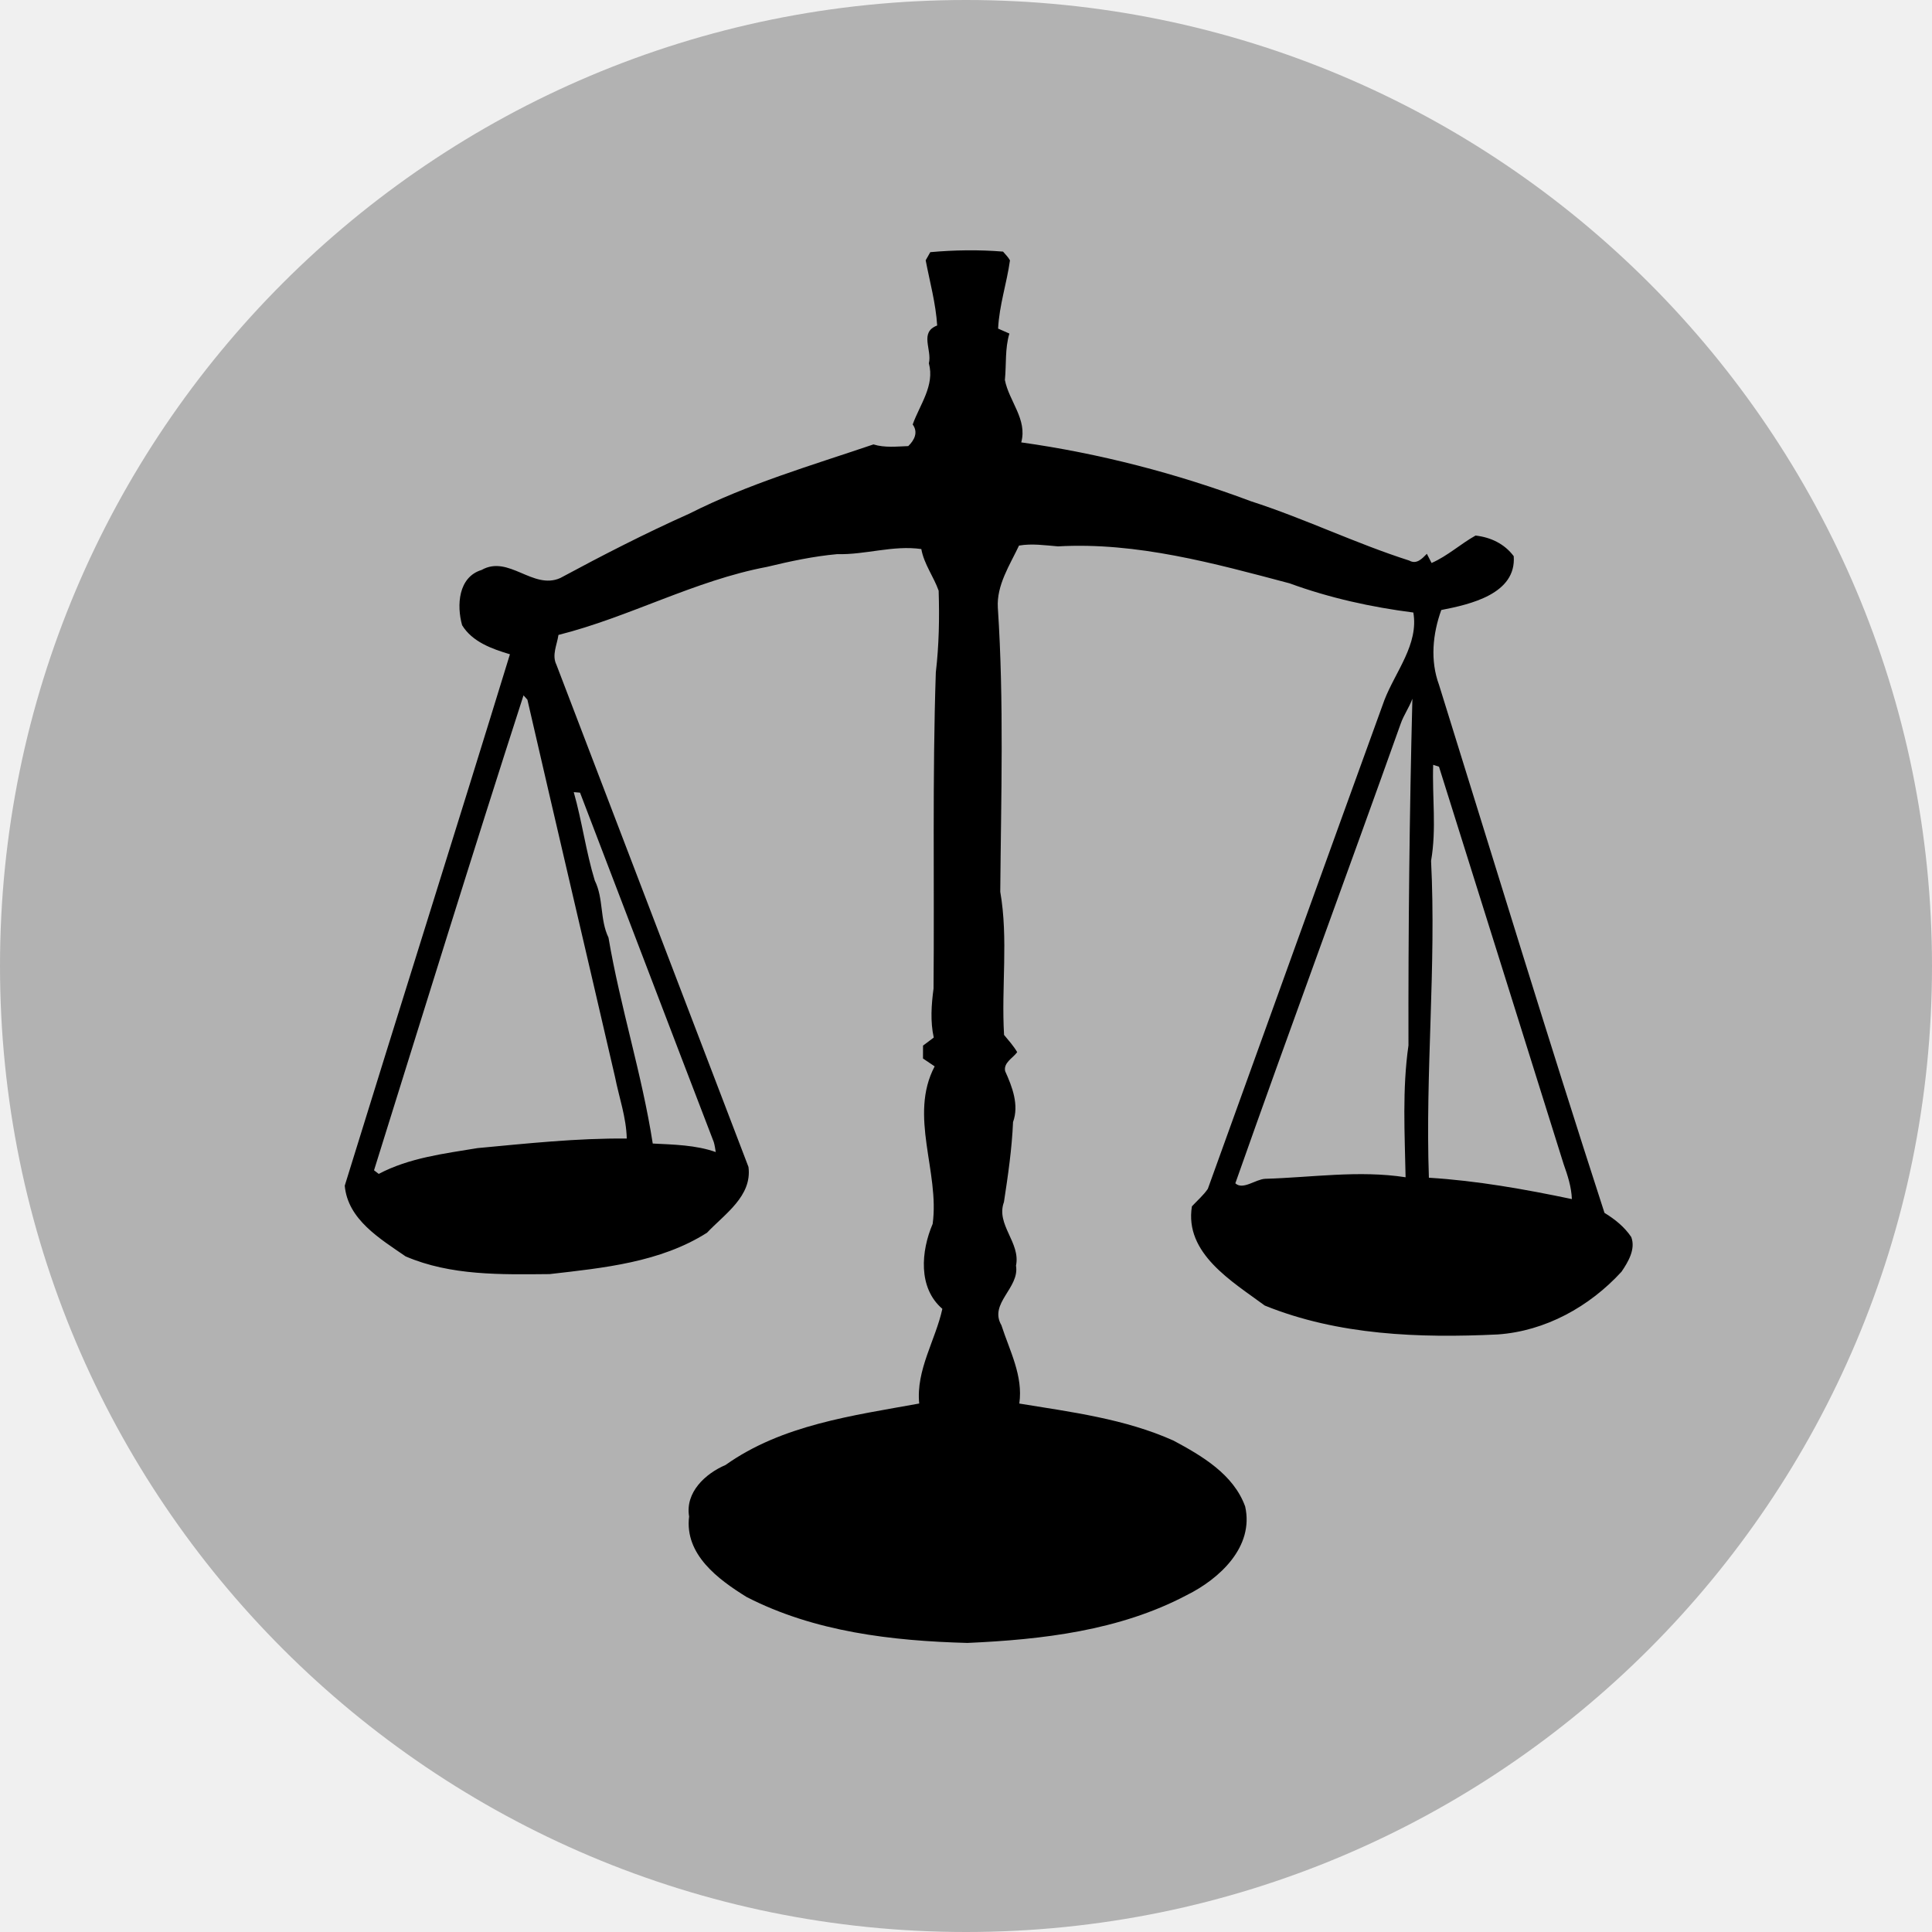
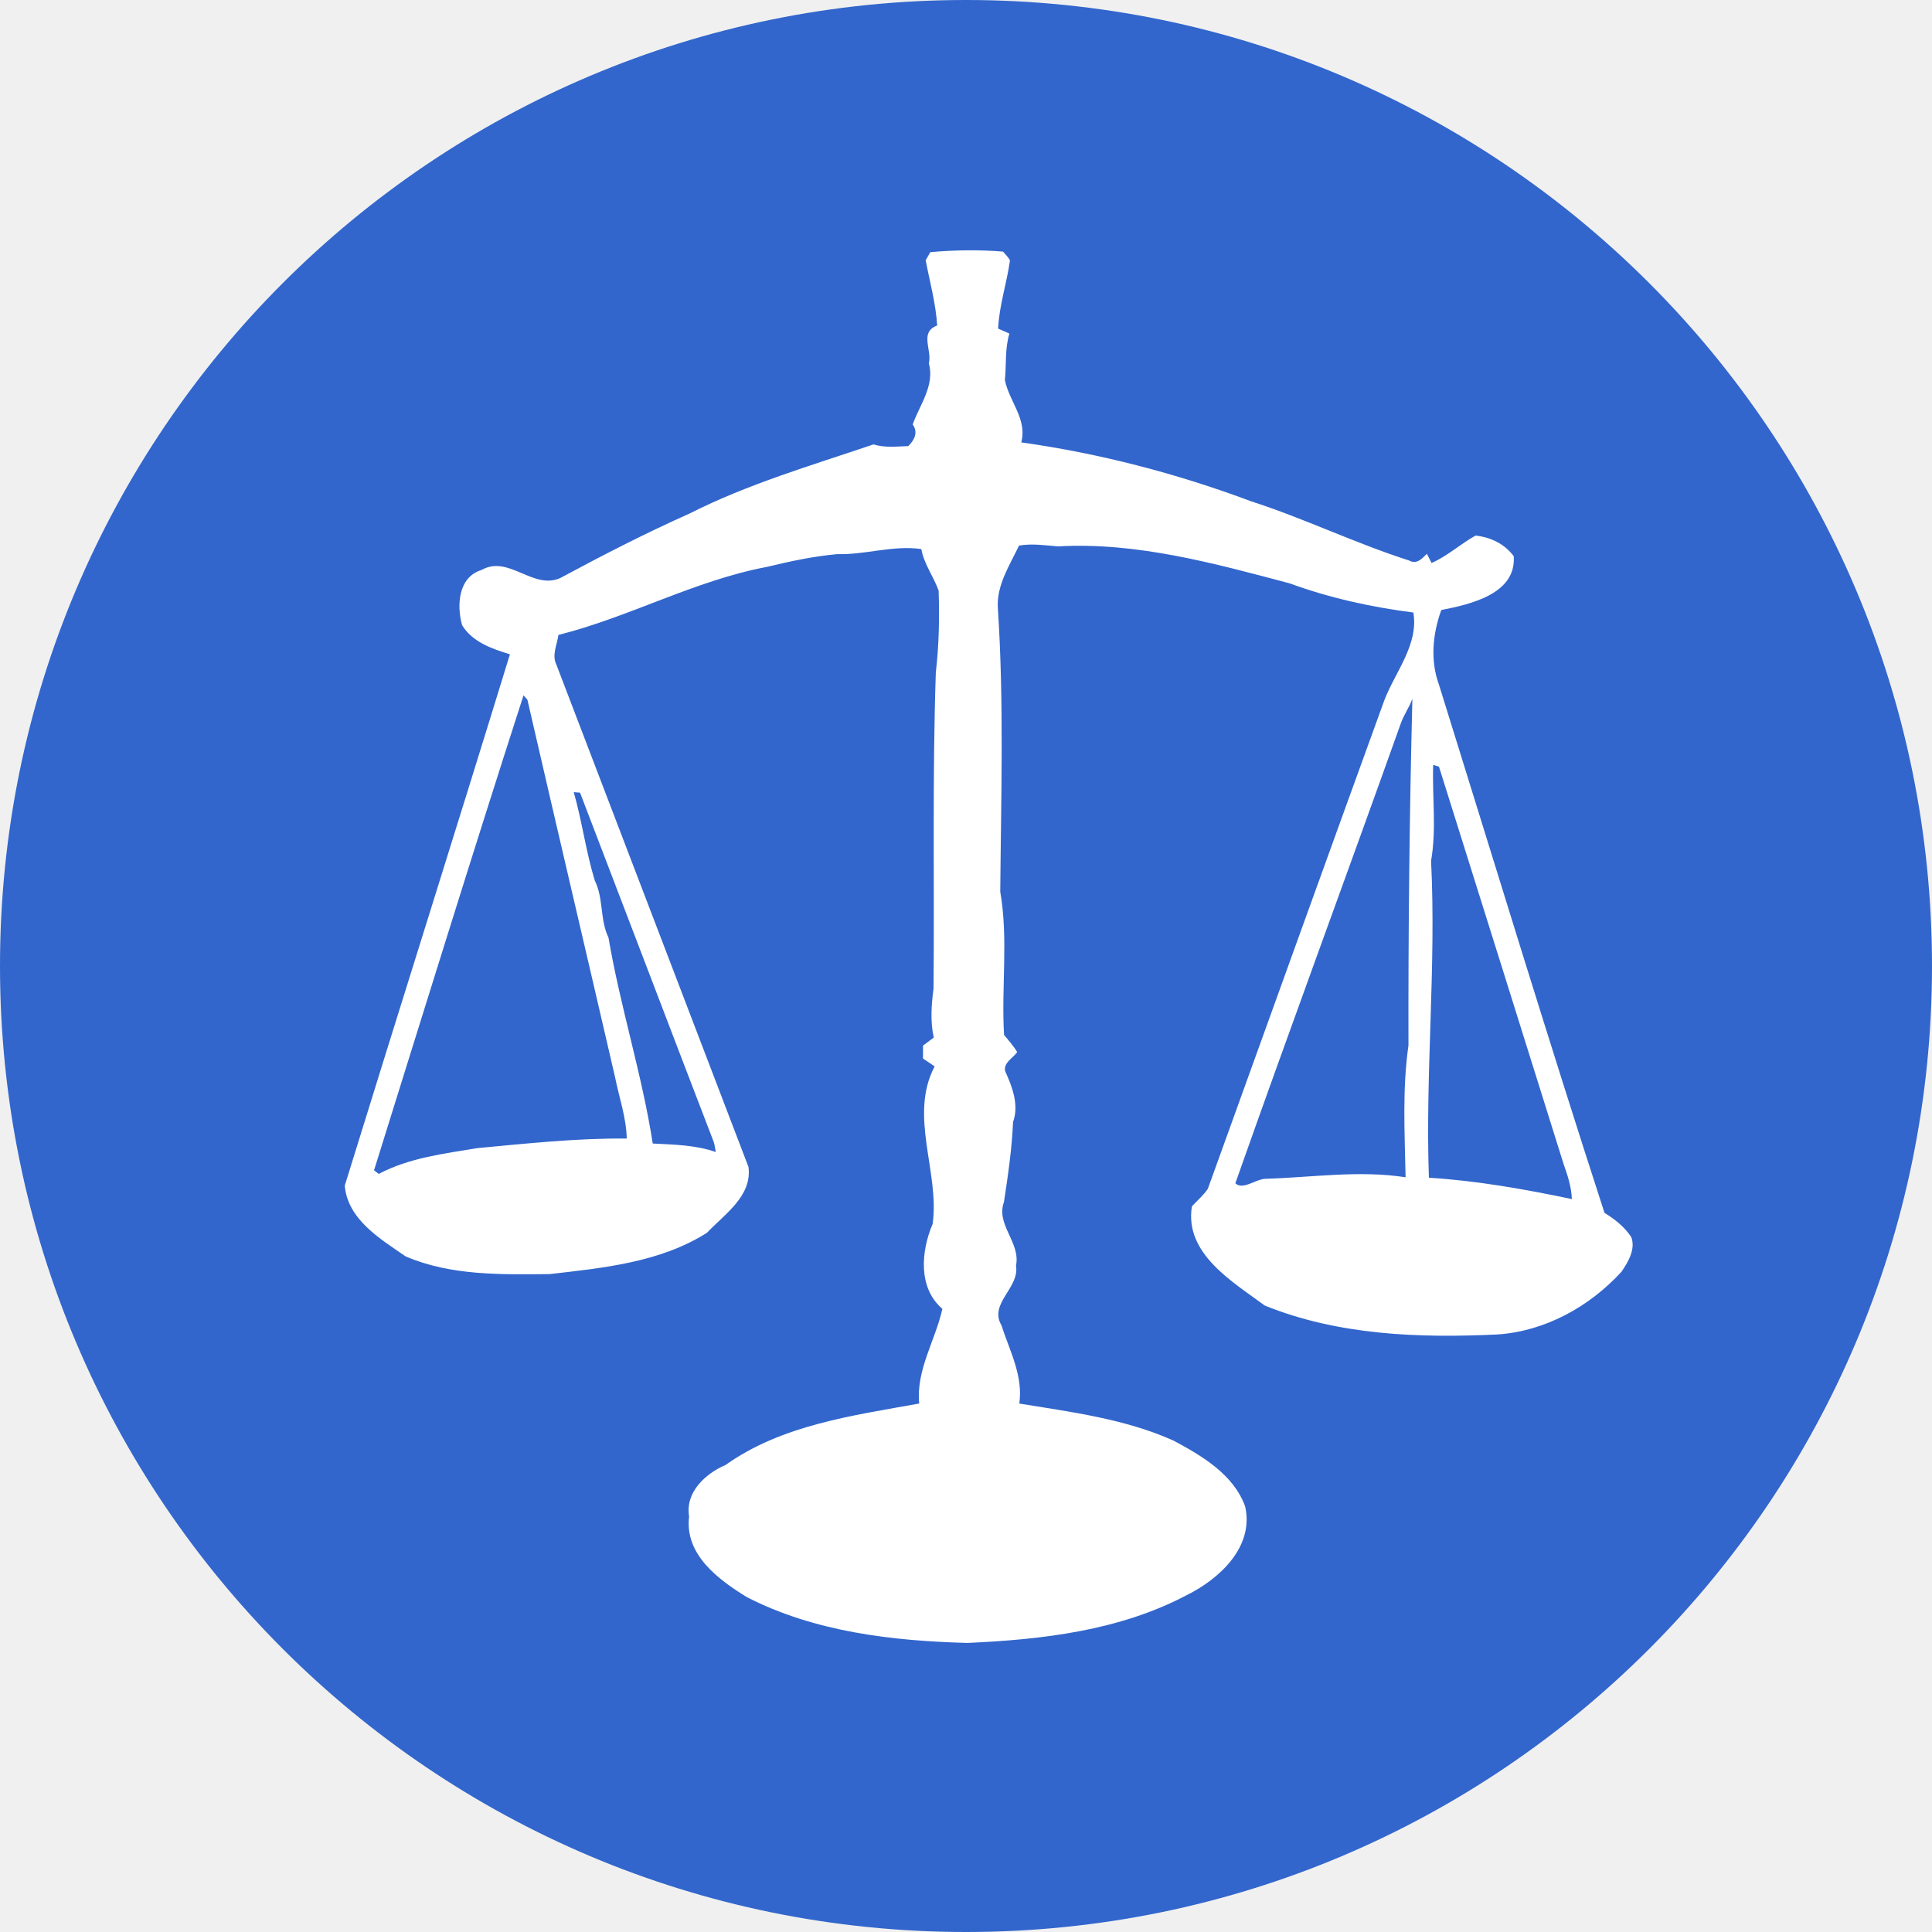
<svg xmlns="http://www.w3.org/2000/svg" version="1.1" id="Ebene_1" x="0px" y="0px" width="100px" height="100px" viewBox="0 0 100 100" enable-background="new 0 0 100 100" xml:space="preserve">
-   <circle fill="#B2B2B2" cx="50" cy="50" r="50" />
-   <path d="M84.433,64.028c-0.349-0.524-0.853-0.925-1.385-1.25c-2.946-9.08-5.725-18.219-8.565-27.332  c-0.463-1.252-0.33-2.636,0.118-3.872c1.502-0.292,3.893-0.833,3.749-2.786c-0.479-0.642-1.19-0.978-1.976-1.068  c-0.781,0.438-1.454,1.061-2.276,1.42c-0.062-0.12-0.185-0.357-0.244-0.475c-0.246,0.251-0.532,0.566-0.913,0.349  c-2.776-0.887-5.416-2.174-8.189-3.068c-3.837-1.438-7.848-2.481-11.893-3.048c0.327-1.194-0.633-2.128-0.846-3.231  c0.081-0.81-0.004-1.615,0.233-2.402c-0.197-0.086-0.391-0.17-0.584-0.257c0.057-1.198,0.449-2.348,0.614-3.532  c-0.091-0.171-0.238-0.306-0.359-0.453c-1.255-0.102-2.512-0.084-3.765,0.029c-0.061,0.106-0.179,0.315-0.239,0.42  c0.214,1.123,0.524,2.231,0.595,3.376c-0.937,0.354-0.255,1.253-0.43,1.957c0.313,1.15-0.471,2.139-0.837,3.166  c0.294,0.406,0.09,0.809-0.23,1.119c-0.602,0.02-1.215,0.095-1.801-0.087c-3.209,1.088-6.488,2.044-9.522,3.579  c-2.275,1.015-4.497,2.156-6.689,3.337c-1.415,0.63-2.666-1.214-4.072-0.418c-1.213,0.37-1.295,1.838-1.008,2.861  c0.528,0.863,1.551,1.228,2.475,1.503c-2.818,9.178-5.717,18.333-8.55,27.506c0.155,1.755,1.834,2.75,3.15,3.659  c2.341,1.006,4.953,0.94,7.455,0.917c2.779-0.318,5.727-0.604,8.147-2.142c0.909-0.965,2.342-1.891,2.145-3.404  c-3.31-8.663-6.625-17.328-9.94-25.993c-0.25-0.503,0.033-1.036,0.104-1.544c3.675-0.924,7.05-2.816,10.79-3.522  c1.196-0.289,2.409-0.549,3.638-0.66c1.46,0.041,2.892-0.474,4.354-0.263c0.14,0.782,0.638,1.421,0.897,2.155  c0.045,1.411,0.019,2.825-0.146,4.228c-0.182,5.45-0.07,10.913-0.118,16.368c-0.112,0.839-0.173,1.695,0.011,2.534  c-0.188,0.137-0.372,0.276-0.555,0.416c-0.002,0.222-0.002,0.445-0.002,0.668c0.199,0.137,0.399,0.272,0.604,0.407  c-1.351,2.563,0.266,5.462-0.104,8.154c-0.6,1.403-0.768,3.307,0.502,4.396c-0.349,1.613-1.372,3.164-1.198,4.901  c-3.44,0.625-7.101,1.103-10.025,3.182c-1.046,0.447-2.094,1.414-1.885,2.665c-0.242,1.968,1.503,3.256,2.976,4.167  c3.515,1.808,7.535,2.273,11.428,2.378c3.867-0.172,7.867-0.633,11.349-2.472c1.698-0.841,3.501-2.5,3.028-4.593  c-0.603-1.661-2.23-2.615-3.707-3.407c-2.521-1.132-5.314-1.481-7.983-1.919c0.207-1.433-0.5-2.731-0.926-4.053  c-0.661-1.134,0.949-1.924,0.755-3.085c0.249-1.199-1.054-2.12-0.624-3.291c0.21-1.376,0.412-2.752,0.471-4.141  c0.32-0.886-0.04-1.822-0.408-2.634c-0.097-0.437,0.404-0.68,0.623-0.984c-0.191-0.325-0.441-0.604-0.68-0.892  c-0.147-2.472,0.228-4.967-0.197-7.41c0.041-4.9,0.197-9.812-0.125-14.703c-0.071-1.164,0.617-2.202,1.096-3.215  c0.669-0.116,1.347-0.013,2.018,0.041c4.079-0.229,8.076,0.876,11.986,1.913c2.071,0.758,4.227,1.232,6.406,1.511  c0.286,1.643-0.926,3.058-1.496,4.528c-3.059,8.43-6.098,16.869-9.141,25.303c-0.231,0.337-0.546,0.607-0.824,0.905  c-0.396,2.44,2.088,3.891,3.771,5.135c3.802,1.541,8.01,1.69,12.055,1.496c2.471-0.171,4.757-1.441,6.411-3.248  C84.272,65.32,84.672,64.654,84.433,64.028z M30.023,41.028c2.311,6.024,4.604,12.058,6.92,18.08  c0.052,0.168,0.075,0.347,0.104,0.522c-1.025-0.364-2.171-0.386-3.261-0.441c-0.556-3.587-1.684-7.079-2.291-10.66  c-0.453-0.937-0.247-2.019-0.709-2.952c-0.459-1.5-0.659-3.068-1.089-4.576C29.779,41.007,29.942,41.021,30.023,41.028z   M31.833,55.743c0.211,1.062,0.584,2.097,0.608,3.188c-2.588-0.024-5.159,0.256-7.727,0.495c-1.734,0.287-3.534,0.502-5.11,1.335  c-0.061-0.048-0.181-0.14-0.244-0.187c2.562-8.198,5.097-16.41,7.737-24.583c0.049,0.056,0.15,0.168,0.201,0.224  C28.796,42.727,30.328,49.232,31.833,55.743z M72.902,54.109c-0.325,2.268-0.193,4.549-0.149,6.826  c-2.42-0.375-4.849,0.01-7.272,0.08c-0.497,0.027-1.153,0.597-1.54,0.232c2.801-7.945,5.73-15.85,8.559-23.789  c0.157-0.452,0.443-0.843,0.605-1.29C72.953,42.153,72.89,48.12,72.902,54.109z M73.959,60.959  c-0.192-5.468,0.387-10.929,0.113-16.402c0.288-1.654,0.053-3.301,0.109-4.97l0.301,0.098c2.15,6.855,4.307,13.71,6.451,20.569  c0.208,0.584,0.404,1.18,0.427,1.81C78.916,61.553,76.454,61.113,73.959,60.959z" />
+   <circle fill="#3266CC" cx="50" cy="50" r="50" />
+   <path fill="#FFFFFF" d="M84.433,64.028c-0.349-0.524-0.853-0.925-1.385-1.25c-2.946-9.08-5.725-18.219-8.565-27.332  c-0.463-1.252-0.33-2.636,0.118-3.872c1.502-0.292,3.893-0.833,3.749-2.786c-0.479-0.642-1.19-0.978-1.976-1.068  c-0.781,0.438-1.454,1.061-2.276,1.42c-0.062-0.12-0.185-0.357-0.244-0.475c-0.246,0.251-0.532,0.566-0.913,0.349  c-2.776-0.887-5.416-2.174-8.189-3.068c-3.837-1.438-7.848-2.481-11.893-3.048c0.327-1.194-0.633-2.128-0.846-3.231  c0.081-0.81-0.004-1.615,0.233-2.402c-0.197-0.086-0.391-0.17-0.584-0.257c0.057-1.198,0.449-2.348,0.614-3.532  c-0.091-0.171-0.238-0.306-0.359-0.453c-1.255-0.102-2.512-0.084-3.765,0.029c-0.061,0.106-0.179,0.315-0.239,0.42  c0.214,1.123,0.524,2.231,0.595,3.376c-0.937,0.354-0.255,1.253-0.43,1.957c0.313,1.15-0.471,2.139-0.837,3.166  c0.294,0.406,0.09,0.809-0.23,1.119c-0.602,0.02-1.215,0.095-1.801-0.087c-3.209,1.088-6.488,2.044-9.522,3.579  c-2.275,1.015-4.497,2.156-6.689,3.337c-1.415,0.63-2.666-1.214-4.072-0.418c-1.213,0.37-1.295,1.838-1.008,2.861  c0.528,0.863,1.551,1.228,2.475,1.503c-2.818,9.178-5.717,18.333-8.55,27.506c0.155,1.755,1.834,2.75,3.15,3.659  c2.341,1.006,4.953,0.94,7.455,0.917c2.779-0.318,5.727-0.604,8.147-2.142c0.909-0.965,2.342-1.891,2.145-3.404  c-3.31-8.663-6.625-17.328-9.94-25.993c-0.25-0.503,0.033-1.036,0.104-1.544c3.675-0.924,7.05-2.816,10.79-3.522  c1.196-0.289,2.409-0.549,3.638-0.66c1.46,0.041,2.892-0.474,4.354-0.263c0.14,0.782,0.638,1.421,0.897,2.155  c0.045,1.411,0.019,2.825-0.146,4.228c-0.182,5.45-0.07,10.913-0.118,16.368c-0.112,0.839-0.173,1.695,0.011,2.534  c-0.188,0.137-0.372,0.276-0.555,0.416c-0.002,0.222-0.002,0.445-0.002,0.668c0.199,0.137,0.399,0.272,0.604,0.407  c-1.351,2.563,0.266,5.462-0.104,8.154c-0.6,1.403-0.768,3.307,0.502,4.396c-0.349,1.613-1.372,3.164-1.198,4.901  c-3.44,0.625-7.101,1.103-10.025,3.182c-1.046,0.447-2.094,1.414-1.885,2.665c-0.242,1.968,1.503,3.256,2.976,4.167  c3.515,1.808,7.535,2.273,11.428,2.378c3.867-0.172,7.867-0.633,11.349-2.472c1.698-0.841,3.501-2.5,3.028-4.593  c-0.603-1.661-2.23-2.615-3.707-3.407c-2.521-1.132-5.314-1.481-7.983-1.919c0.207-1.433-0.5-2.731-0.926-4.053  c-0.661-1.134,0.949-1.924,0.755-3.085c0.249-1.199-1.054-2.12-0.624-3.291c0.21-1.376,0.412-2.752,0.471-4.141  c0.32-0.886-0.04-1.822-0.408-2.634c-0.097-0.437,0.404-0.68,0.623-0.984c-0.191-0.325-0.441-0.604-0.68-0.892  c-0.147-2.472,0.228-4.967-0.197-7.41c0.041-4.9,0.197-9.812-0.125-14.703c-0.071-1.164,0.617-2.202,1.096-3.215  c0.669-0.116,1.347-0.013,2.018,0.041c4.079-0.229,8.076,0.876,11.986,1.913c2.071,0.758,4.227,1.232,6.406,1.511  c0.286,1.643-0.926,3.058-1.496,4.528c-3.059,8.43-6.098,16.869-9.141,25.303c-0.231,0.337-0.546,0.607-0.824,0.905  c-0.396,2.44,2.088,3.891,3.771,5.135c3.802,1.541,8.01,1.69,12.055,1.496c2.471-0.171,4.757-1.441,6.411-3.248  C84.272,65.32,84.672,64.654,84.433,64.028z M30.023,41.028c2.311,6.024,4.604,12.058,6.92,18.08  c0.052,0.168,0.075,0.347,0.104,0.522c-1.025-0.364-2.171-0.386-3.261-0.441c-0.556-3.587-1.684-7.079-2.291-10.66  c-0.453-0.937-0.247-2.019-0.709-2.952c-0.459-1.5-0.659-3.068-1.089-4.576C29.779,41.007,29.942,41.021,30.023,41.028z   M31.833,55.743c0.211,1.062,0.584,2.097,0.608,3.188c-2.588-0.024-5.159,0.256-7.727,0.495c-1.734,0.287-3.534,0.502-5.11,1.335  c-0.061-0.048-0.181-0.14-0.244-0.187c2.562-8.198,5.097-16.41,7.737-24.583c0.049,0.056,0.15,0.168,0.201,0.224  C28.796,42.727,30.328,49.232,31.833,55.743z M72.902,54.109c-0.325,2.268-0.193,4.549-0.149,6.826  c-2.42-0.375-4.849,0.01-7.272,0.08c-0.497,0.027-1.153,0.597-1.54,0.232c2.801-7.945,5.73-15.85,8.559-23.789  c0.157-0.452,0.443-0.843,0.605-1.29C72.953,42.153,72.89,48.12,72.902,54.109z M73.959,60.959  c-0.192-5.468,0.387-10.929,0.113-16.402c0.288-1.654,0.053-3.301,0.109-4.97l0.301,0.098c2.15,6.855,4.307,13.71,6.451,20.569  c0.208,0.584,0.404,1.18,0.427,1.81C78.916,61.553,76.454,61.113,73.959,60.959z" />
</svg>
